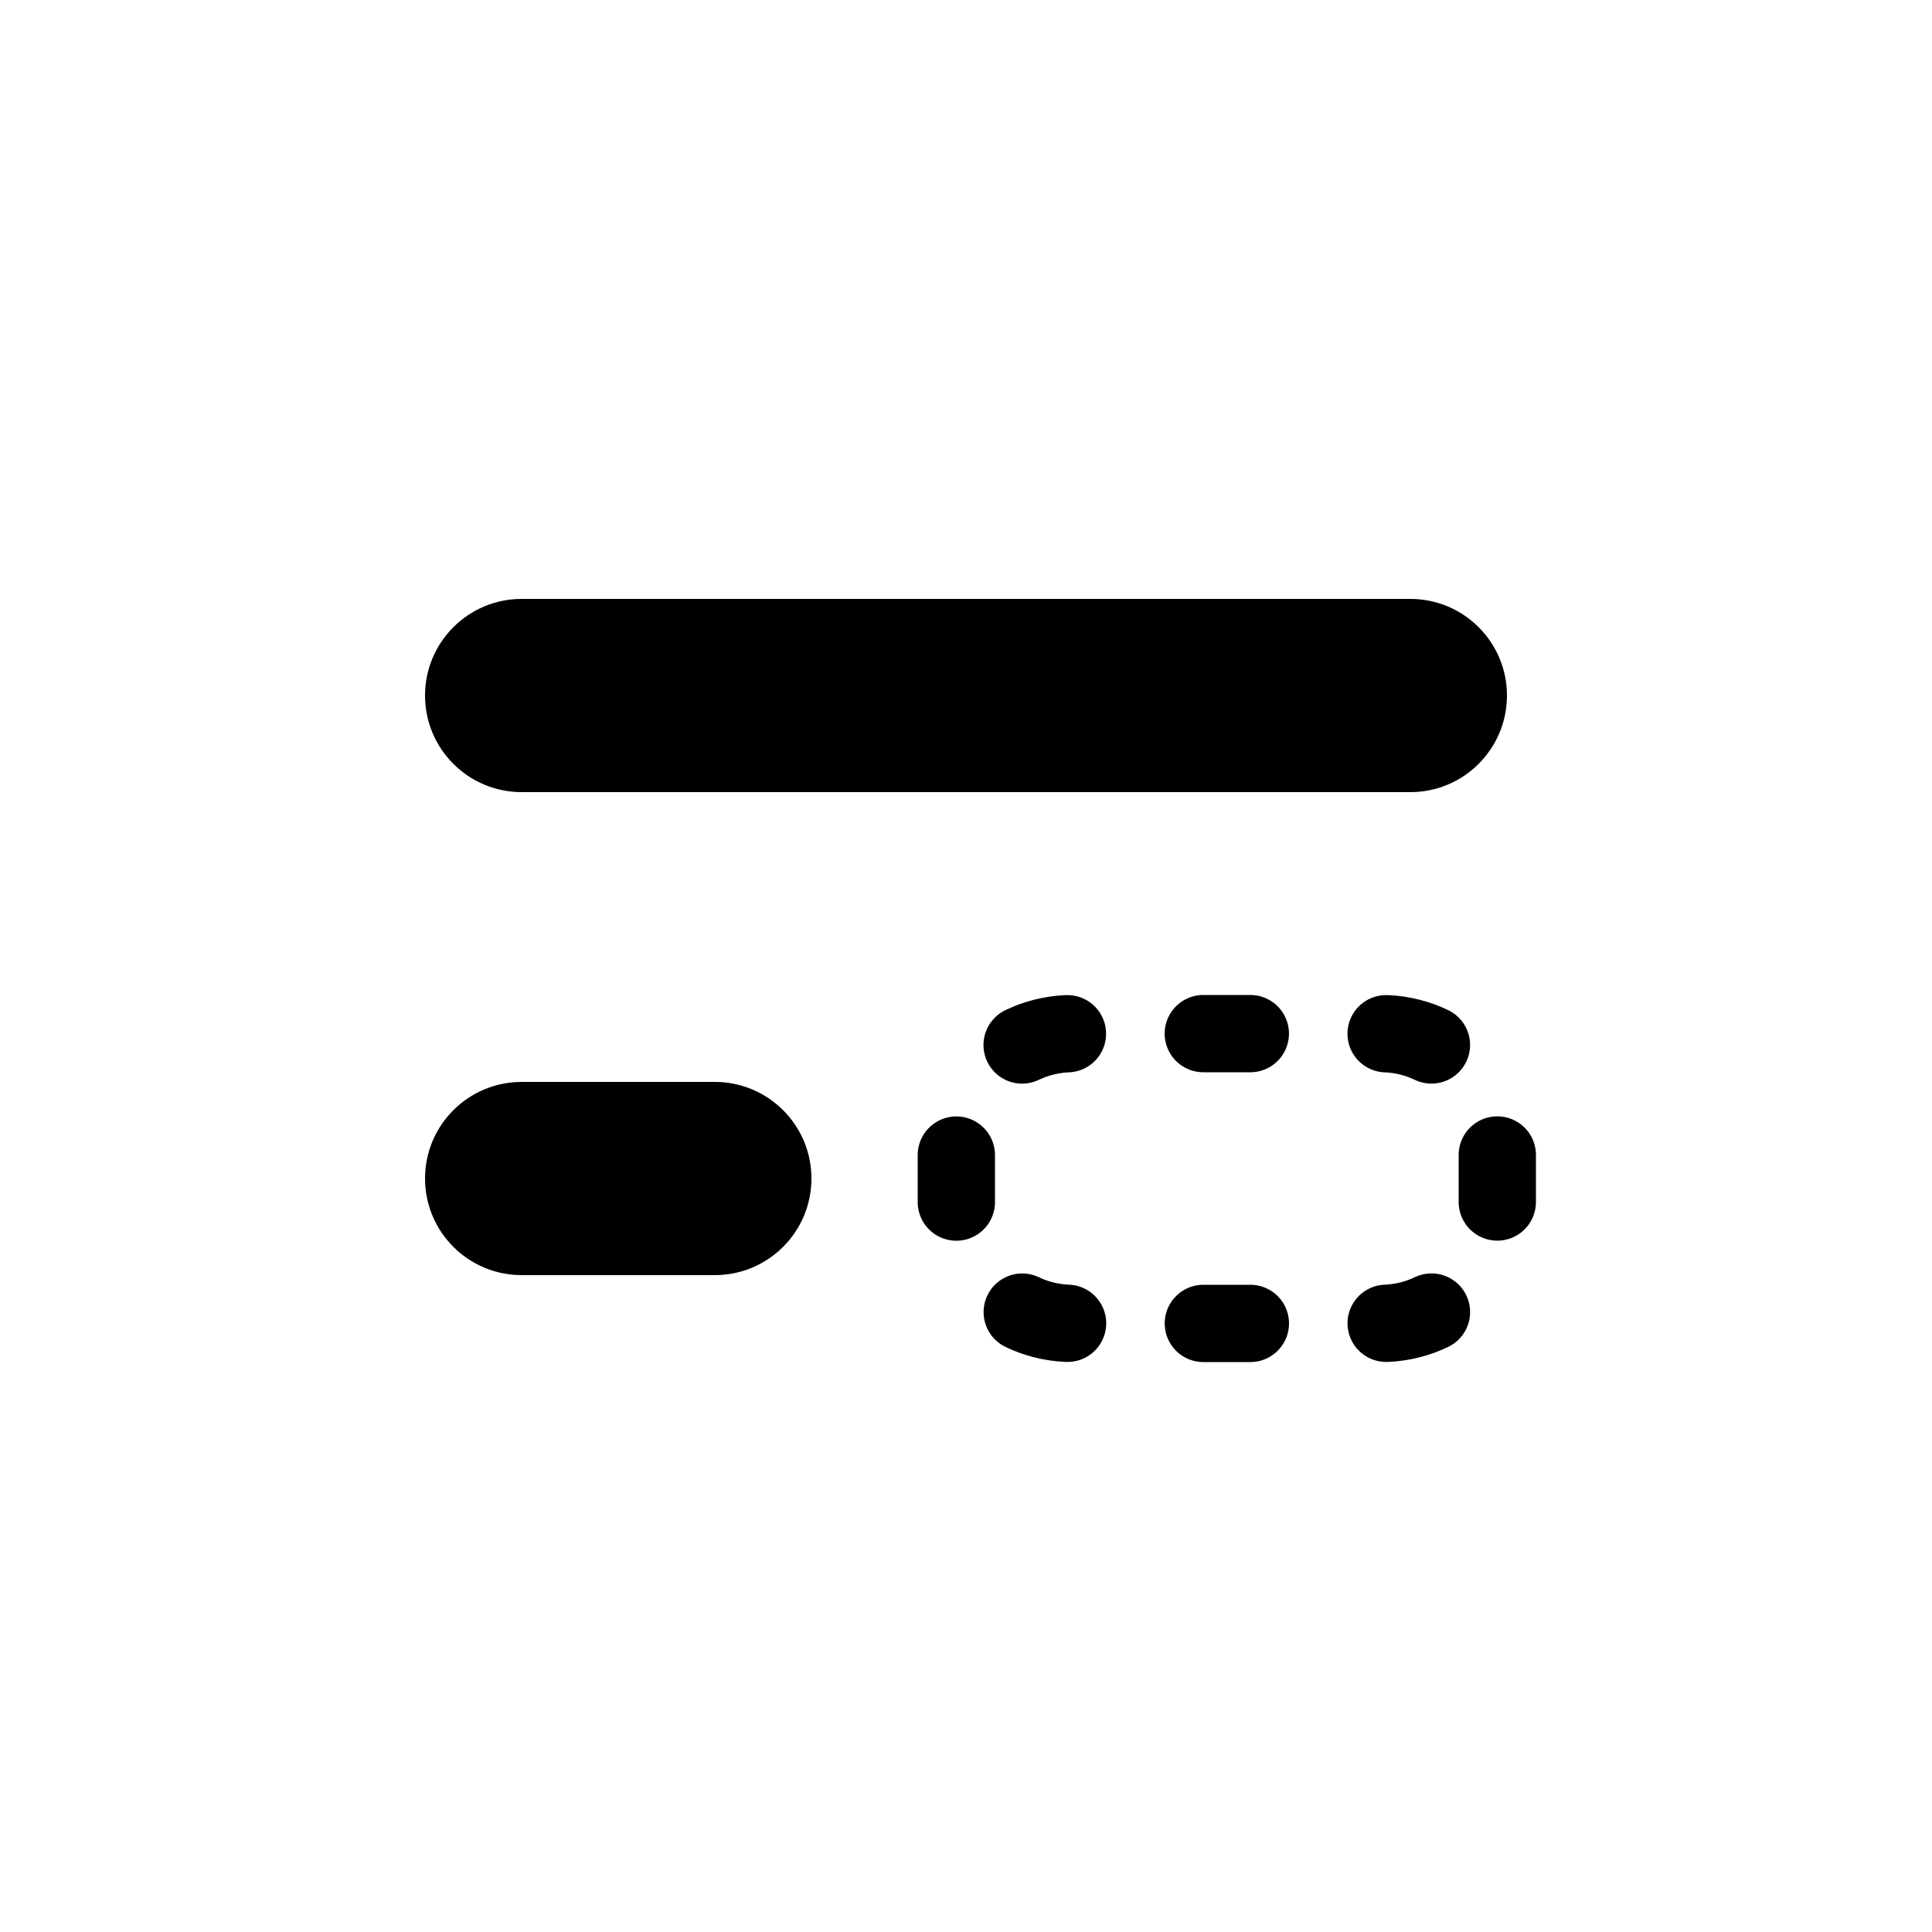
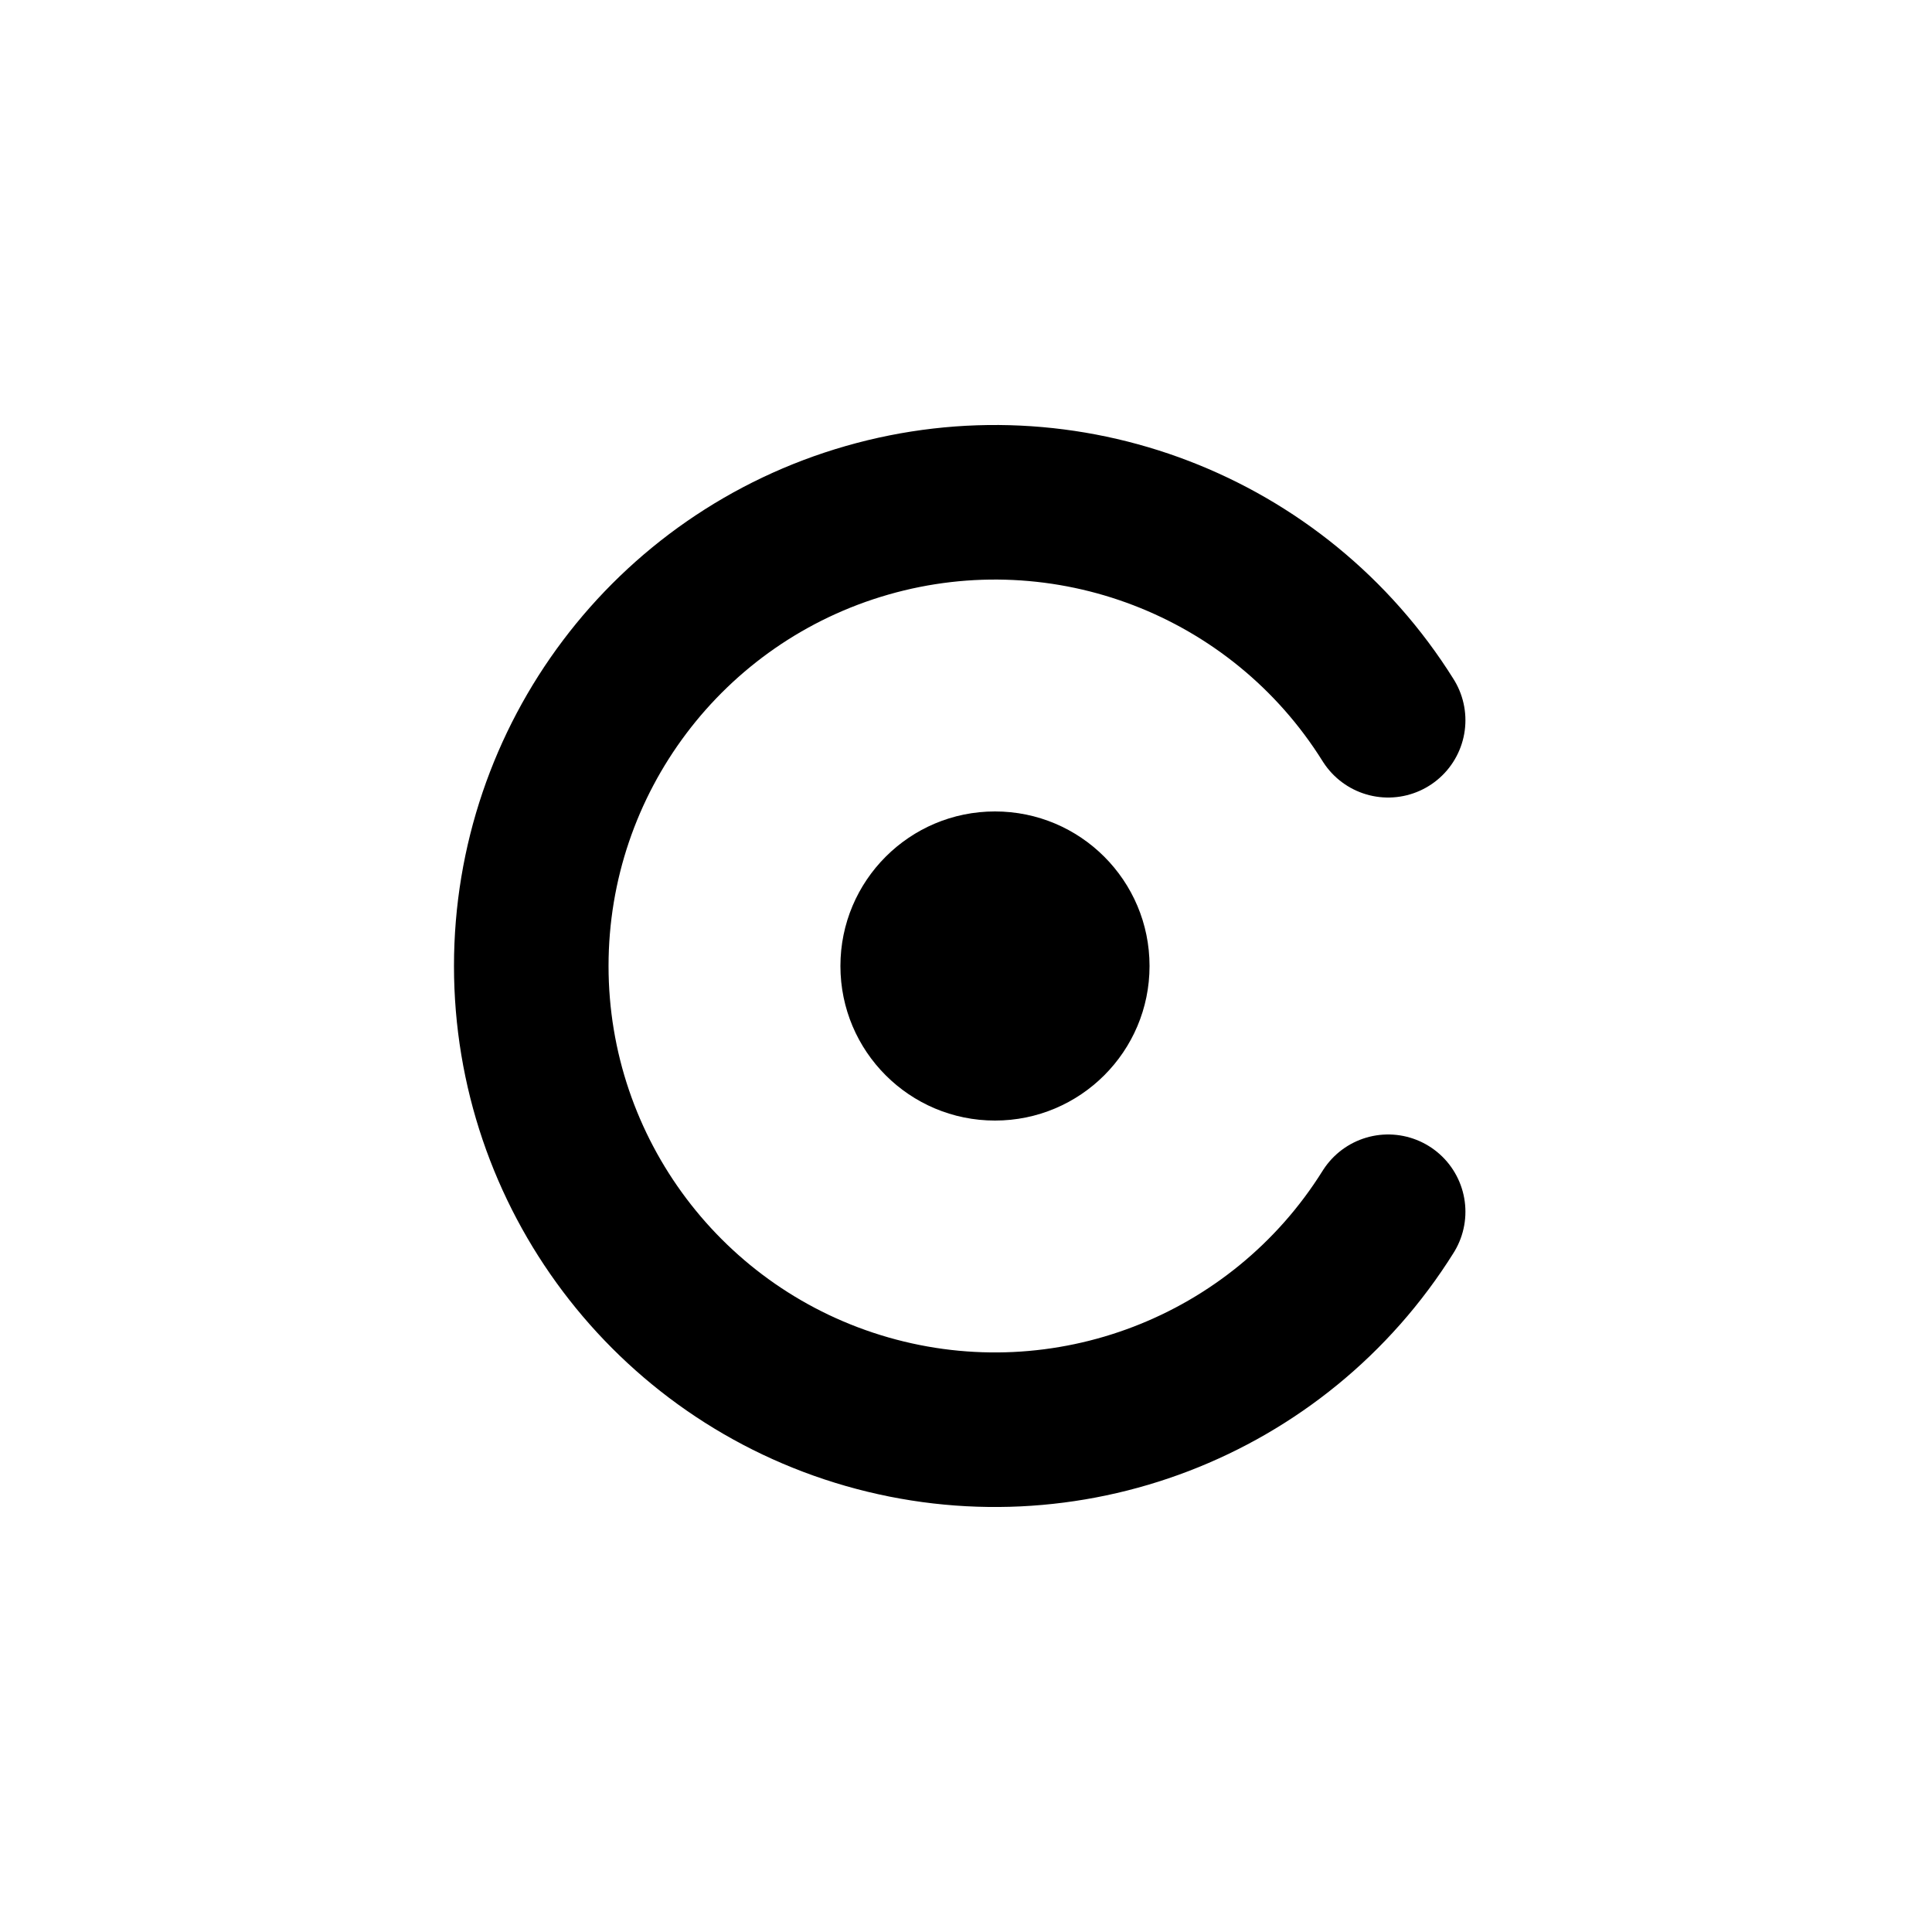
<svg xmlns="http://www.w3.org/2000/svg" viewBox="0 0 100 100">
-   <rect x="22" y="31" width="56" height="10" rx="5" fill="currentColor" />
-   <rect x="22" y="56" width="20" height="10" rx="5" fill="currentColor" />
-   <rect x="49.5" y="53.5" width="28" height="15" rx="6" fill="none" stroke="currentColor" stroke-width="4" stroke-linecap="round" stroke-dasharray="2.434 7.028" stroke-dashoffset="-6.783" />
+   <path d="M71.85 37.28A24 24 0 1 0 71.85 62.72" fill="none" stroke="currentColor" stroke-width="8" stroke-linecap="round" />
+   <circle cx="51.5" cy="50" r="8" fill="currentColor" />
</svg>
